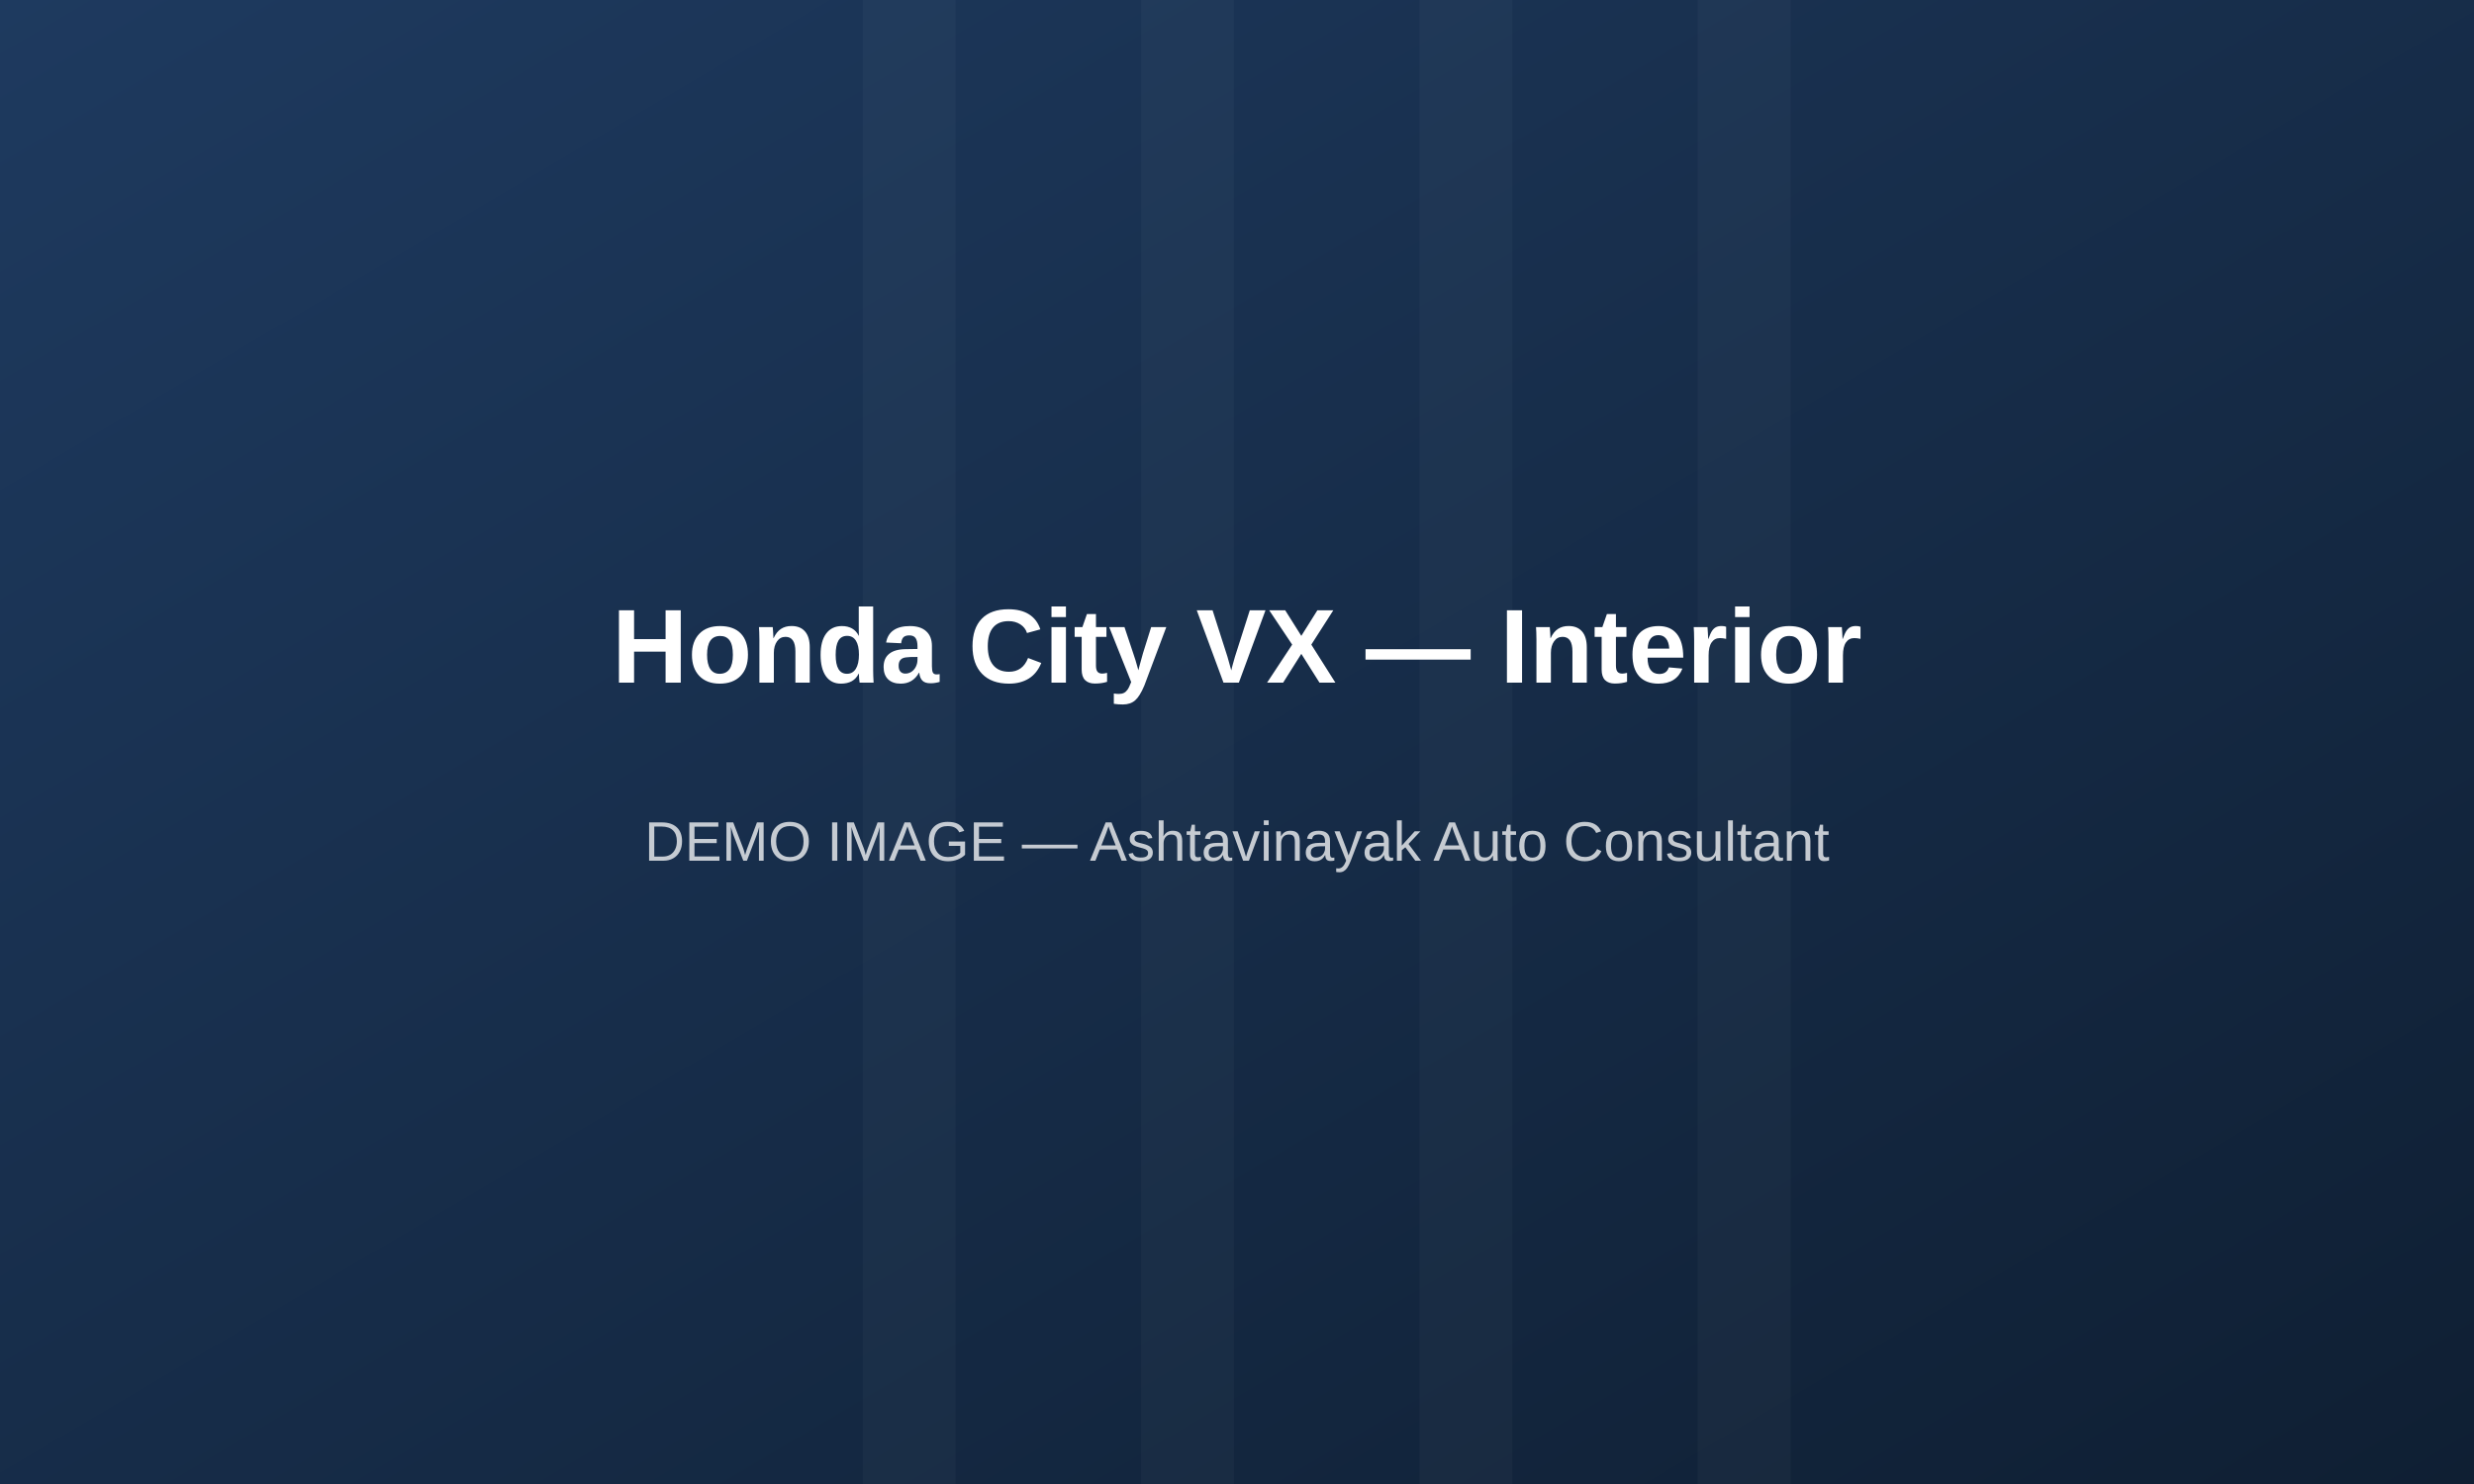
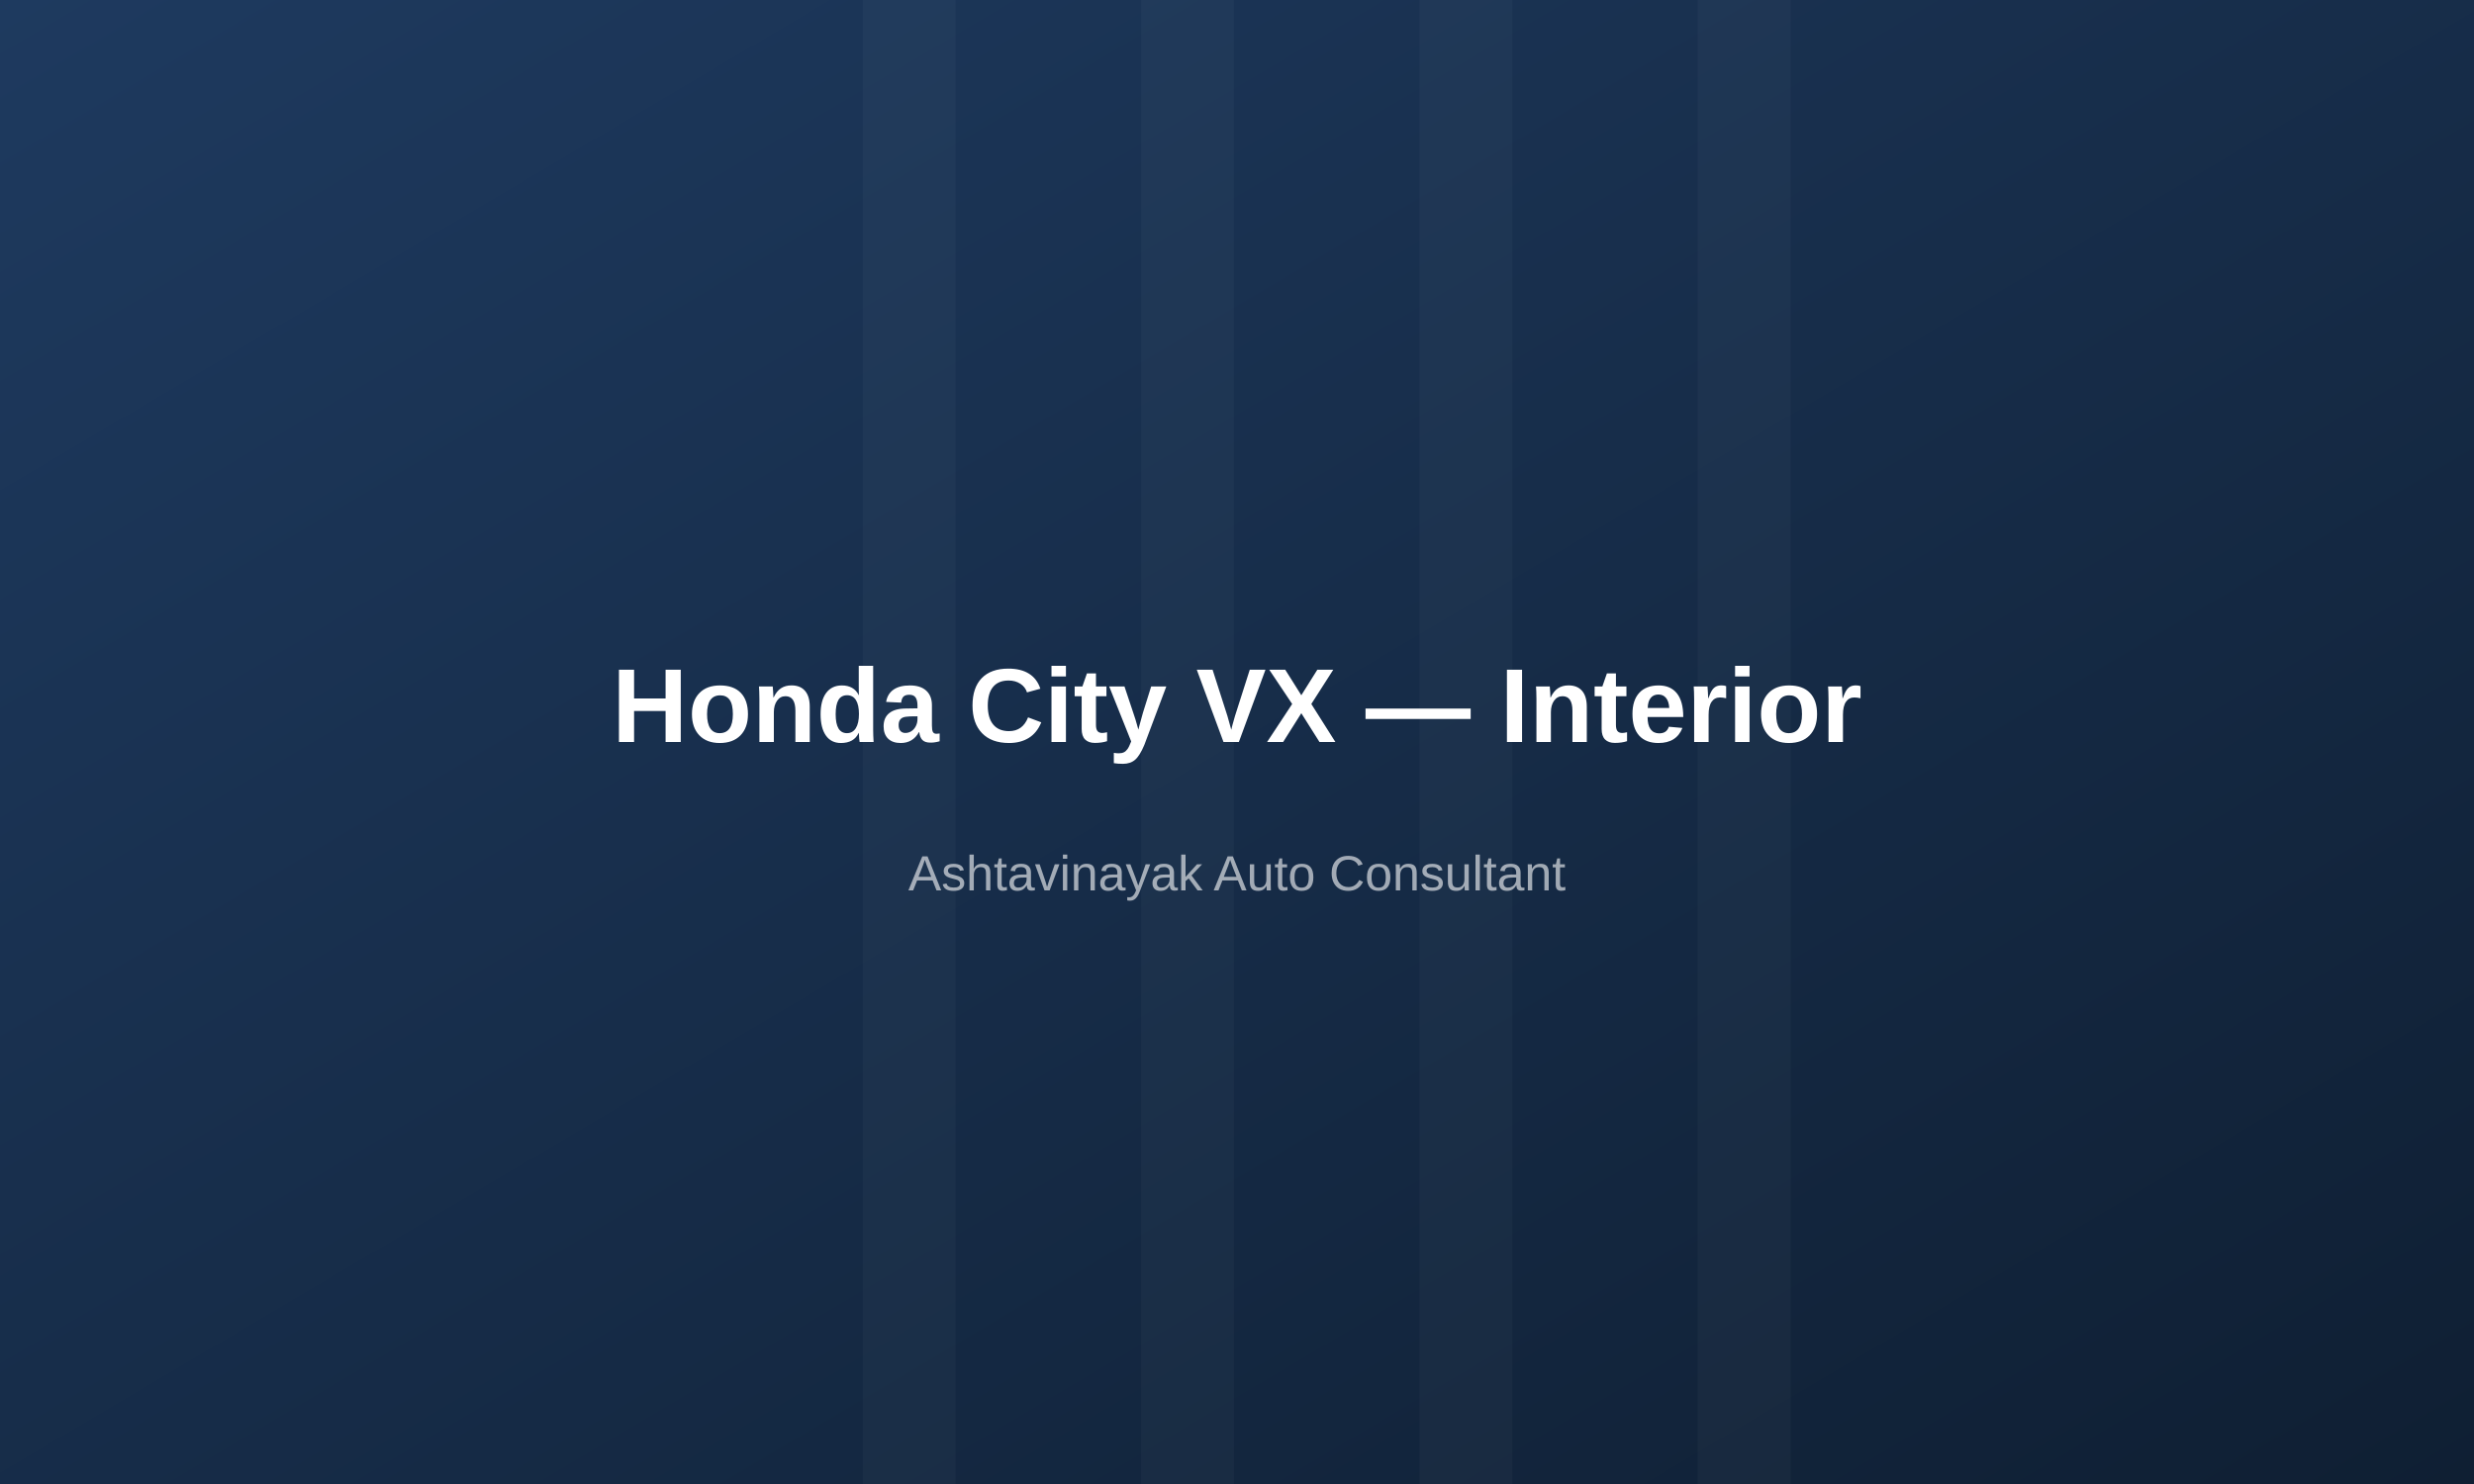
<svg xmlns="http://www.w3.org/2000/svg" width="800" height="480" viewBox="0 0 800 480">
  <defs>
    <linearGradient id="g27" x1="0" y1="0" x2="1" y2="1">
      <stop offset="0" stop-color="#1e3a5f" />
      <stop offset="1" stop-color="#0f1f33" />
    </linearGradient>
  </defs>
  <rect width="800" height="480" fill="url(#g27)" />
  <rect x="279" y="0" width="30" height="480" fill="white" opacity="0.03" />
  <rect x="369" y="0" width="30" height="480" fill="white" opacity="0.03" />
  <rect x="459" y="0" width="30" height="480" fill="white" opacity="0.03" />
  <rect x="549" y="0" width="30" height="480" fill="white" opacity="0.03" />
-   <text x="50%" y="46%" text-anchor="middle" font-family="Arial, sans-serif" font-size="34" font-weight="700" fill="white">Honda City VX — Interior</text>
-   <text x="50%" y="58%" text-anchor="middle" font-family="Arial, sans-serif" font-size="18" fill="rgba(255,255,255,0.75)">DEMO IMAGE — Ashtavinayak Auto Consultant</text>
+   <text x="50%" y="50%" text-anchor="middle" font-family="Arial, sans-serif" font-size="34" font-weight="700" fill="white">Honda City VX — Interior</text>
+   <text x="50%" y="60%" text-anchor="middle" font-family="Arial, sans-serif" font-size="16" fill="rgba(255,255,255,0.6)">Ashtavinayak Auto Consultant</text>
</svg>
